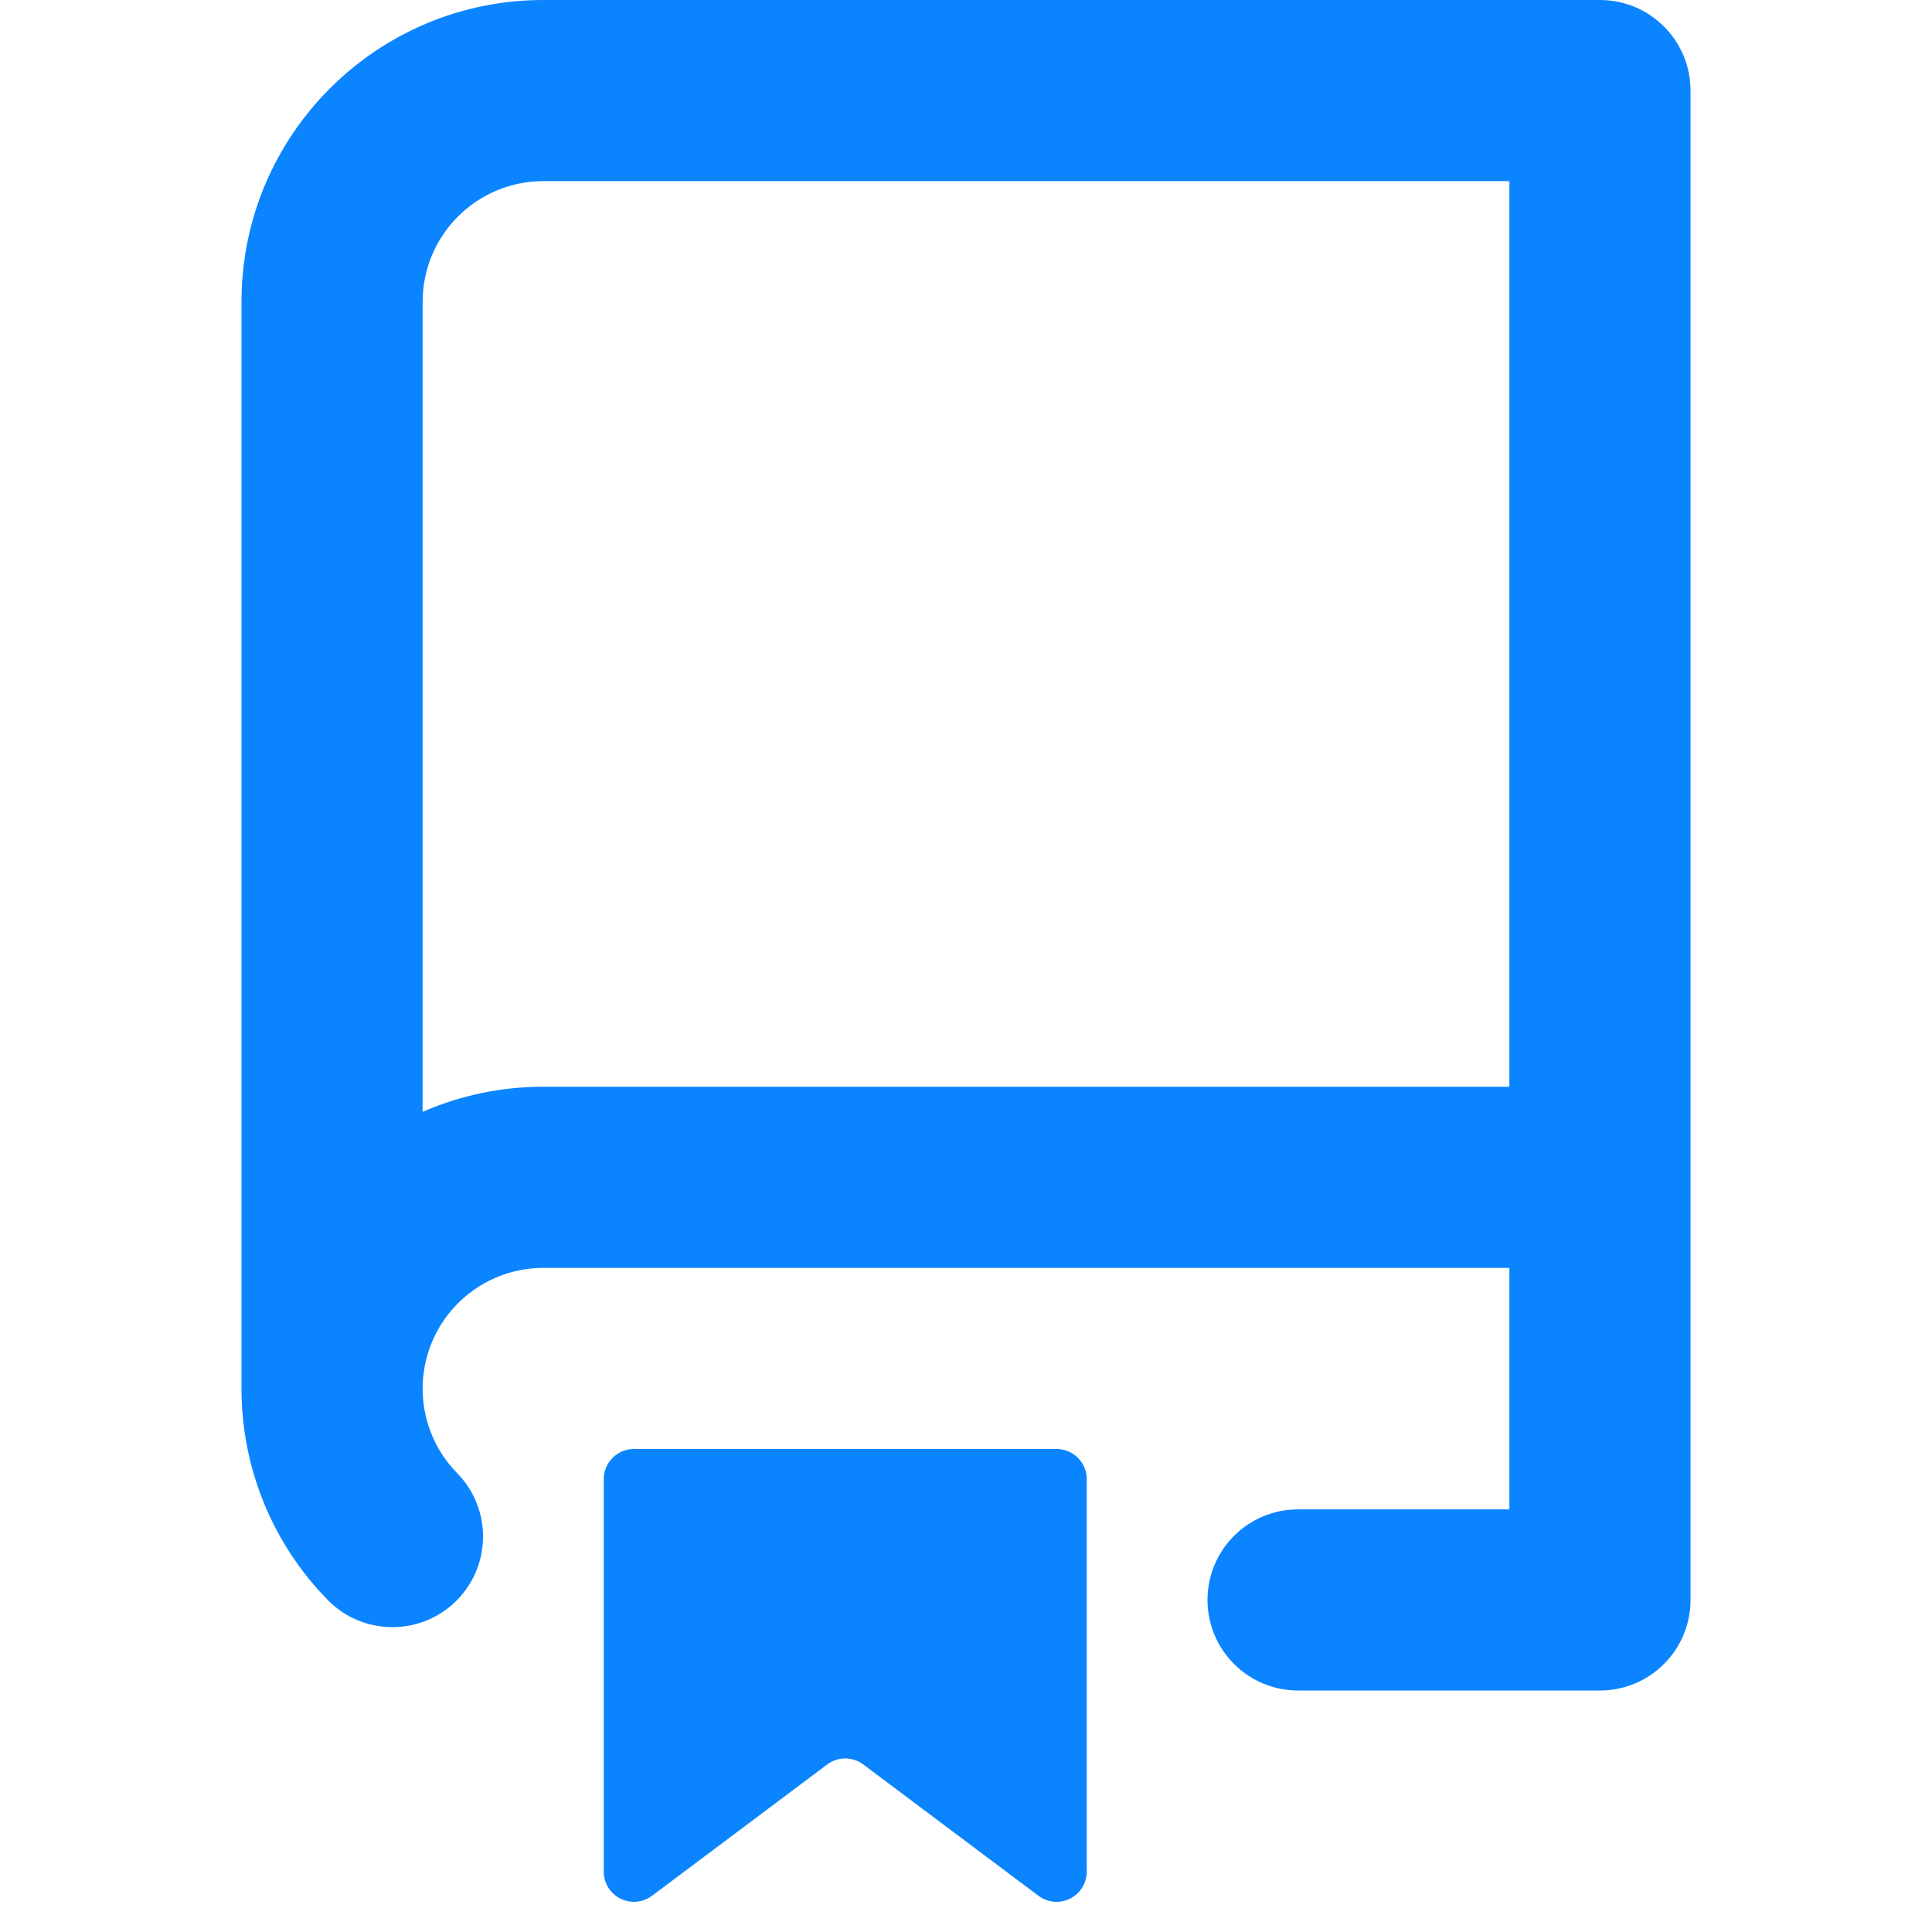
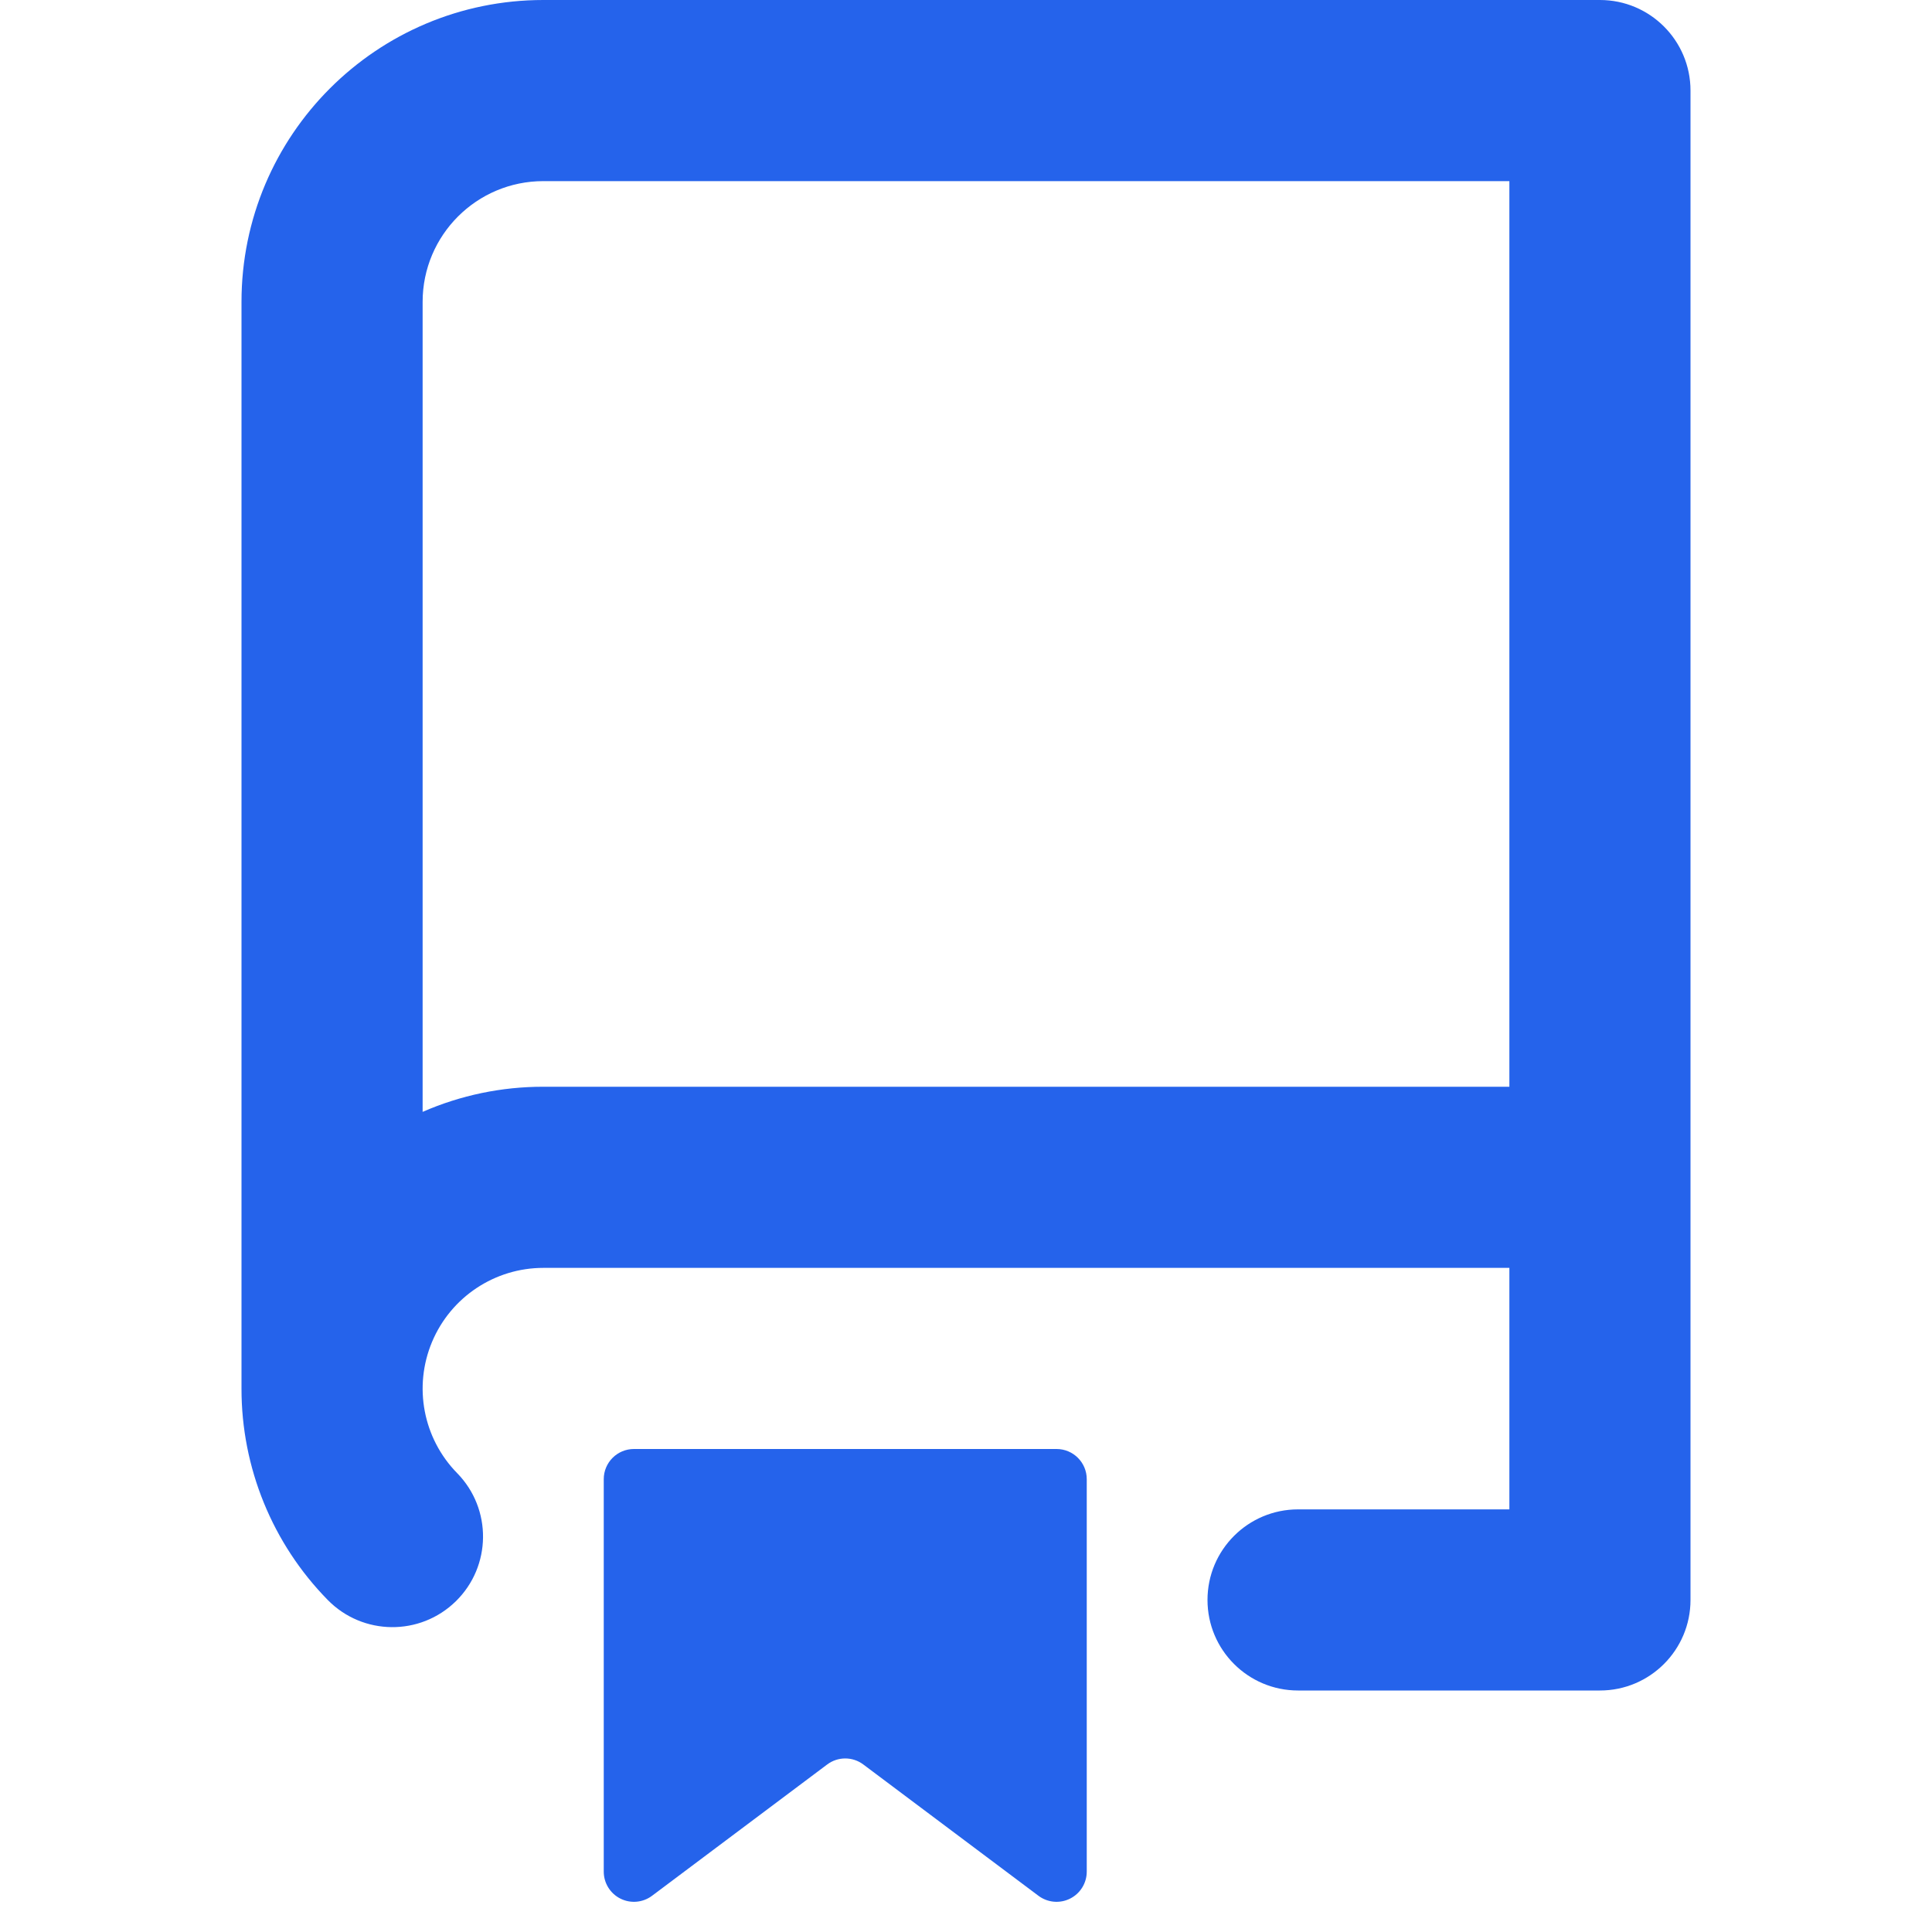
- <svg xmlns="http://www.w3.org/2000/svg" version="1.1" viewBox="0 0 16 16" class="octicon octicon-repo" aria-hidden="true" data-component="Octicon" fill="#0A84FF">
+ <svg xmlns="http://www.w3.org/2000/svg" version="1.1" viewBox="0 0 16 16" class="octicon octicon-repo" aria-hidden="true" data-component="Octicon" fill="#2563EB">
  <path d="M2 2.5A2.5 2.5 0 0 1 4.5 0h8.75a.75.75 0 0 1 .75.75v12.5a.75.75 0 0 1-.75.75h-2.5a.75.75 0 0 1 0-1.5h1.75v-2h-8a1 1 0 0 0-.714 1.7.75.75 0 1 1-1.072 1.05A2.495 2.495 0 0 1 2 11.5Zm10.5-1h-8a1 1 0 0 0-1 1v6.708A2.486 2.486 0 0 1 4.5 9h8ZM5 12.25a.25.25 0 0 1 .25-.25h3.5a.25.25 0 0 1 .25.25v3.25a.25.25 0 0 1-.4.2l-1.45-1.087a.249.249 0 0 0-.3 0L5.4 15.7a.25.25 0 0 1-.4-.2Z" />
</svg>
